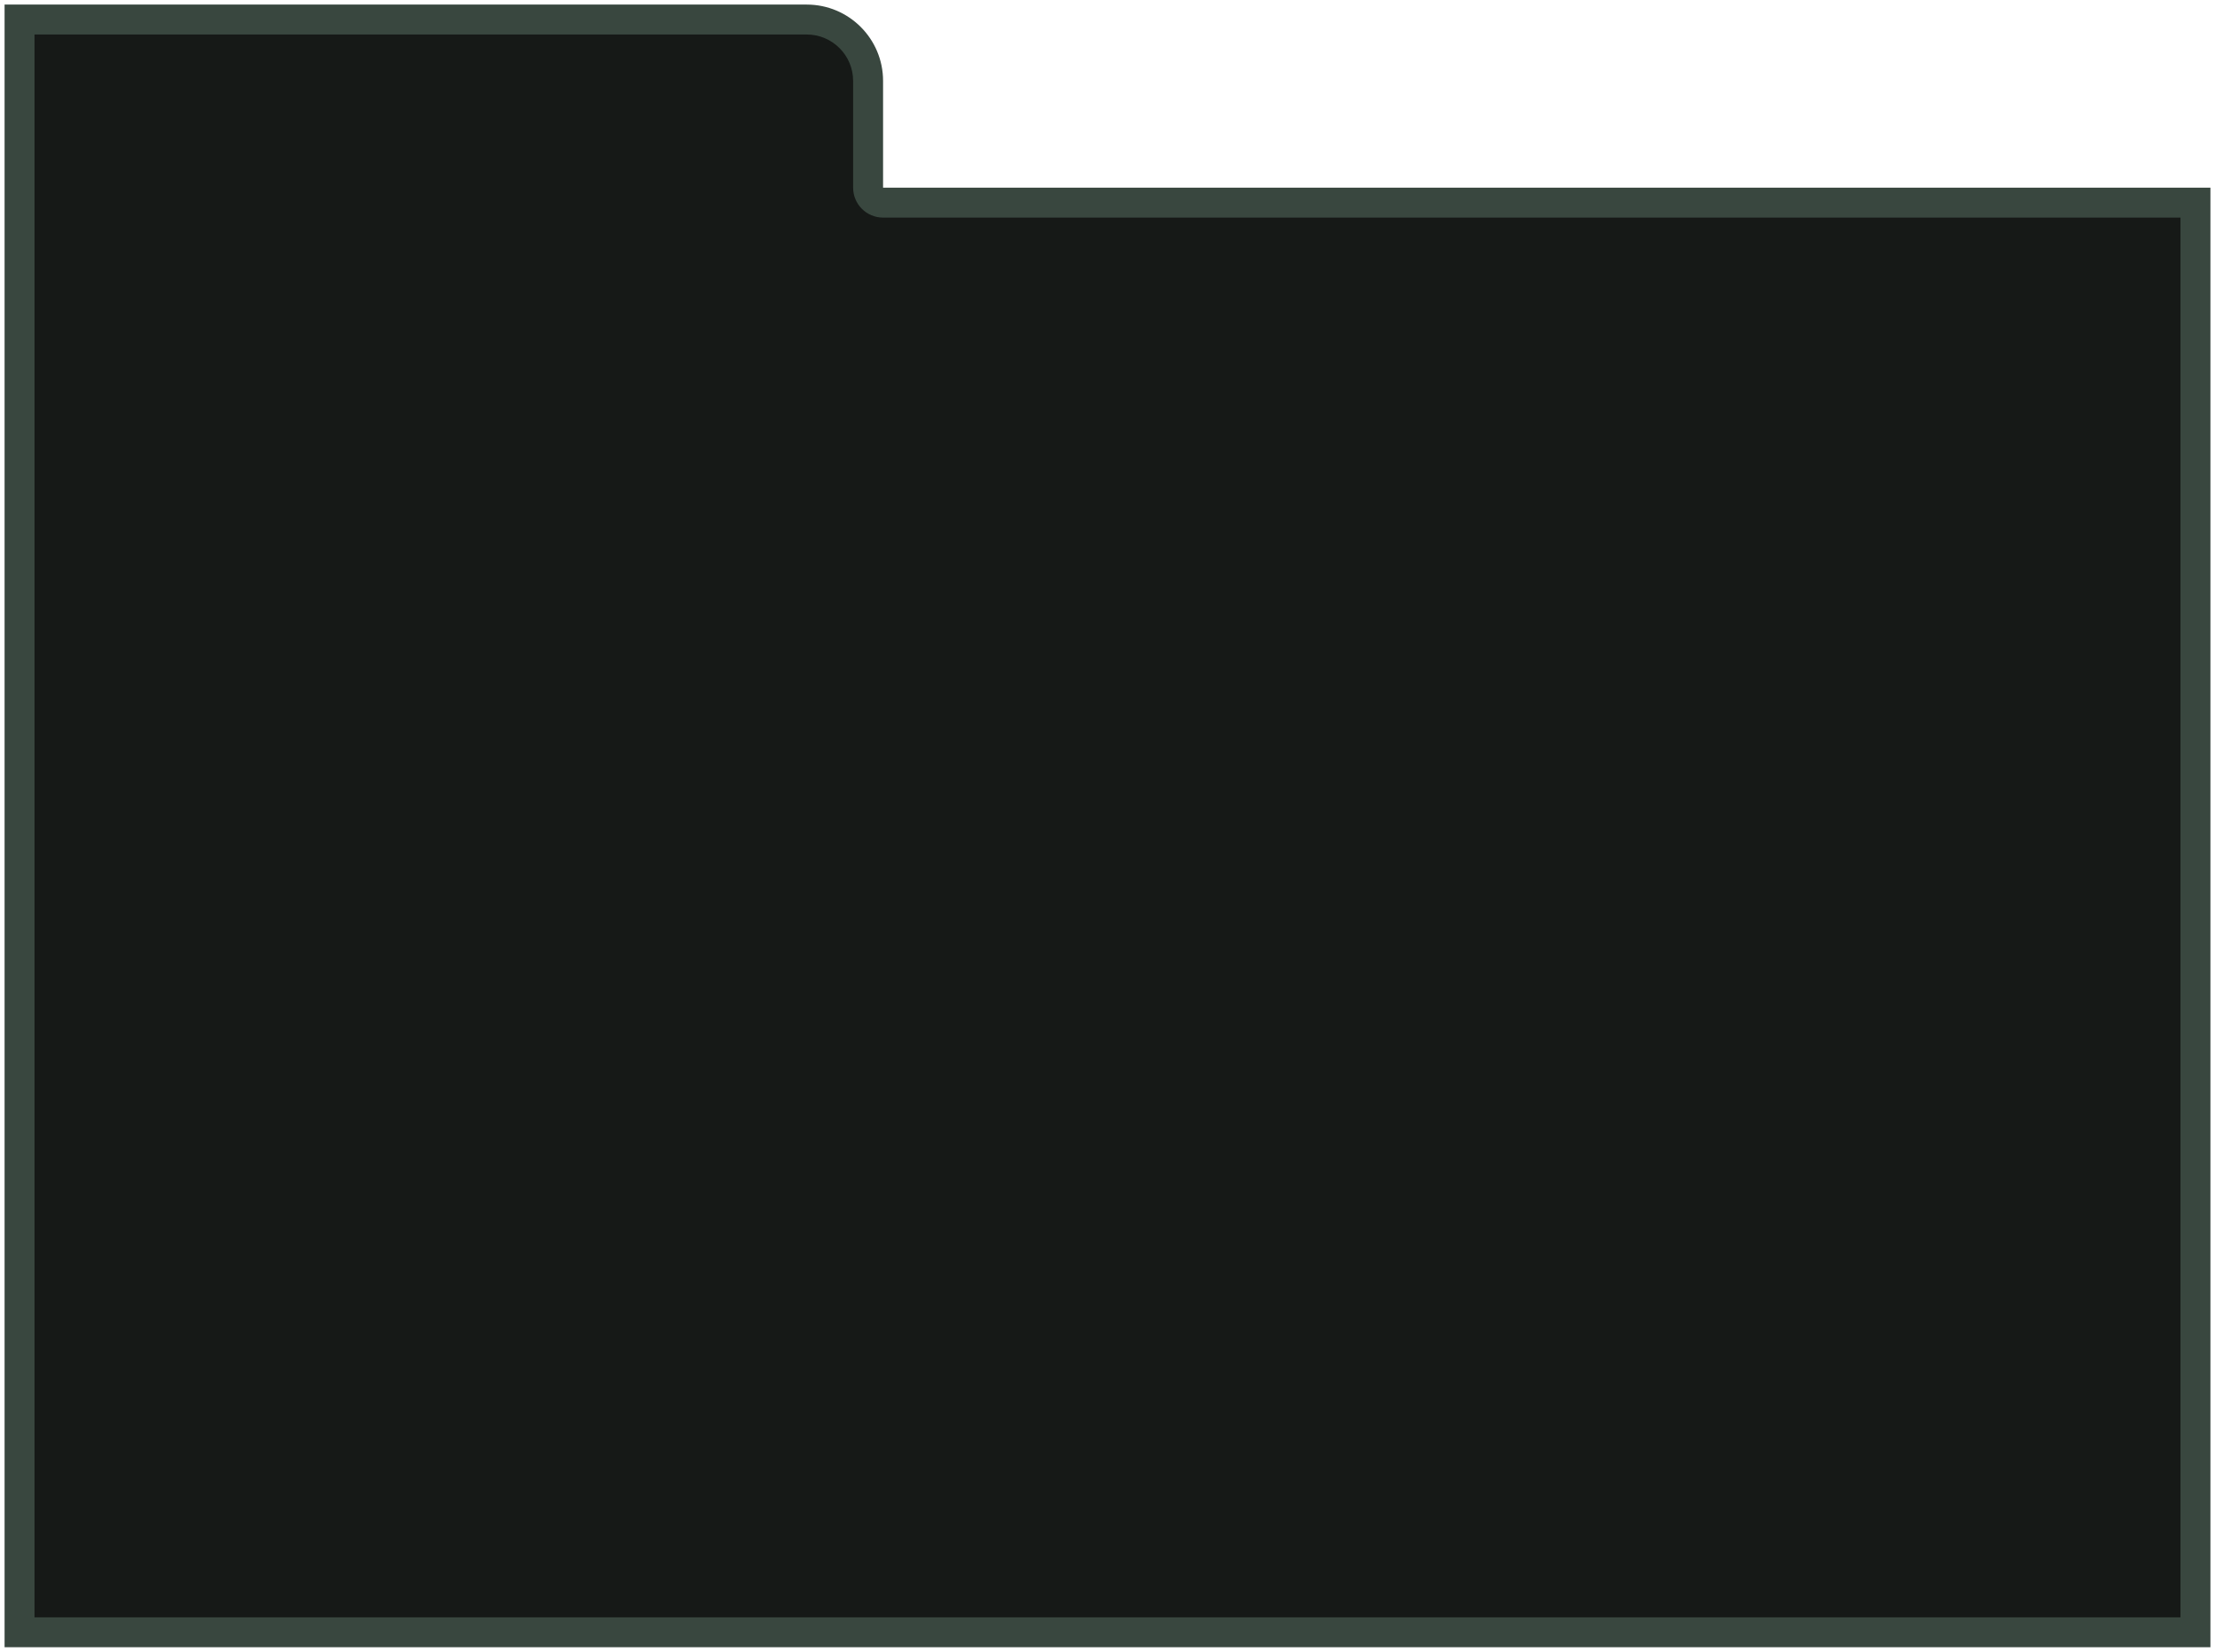
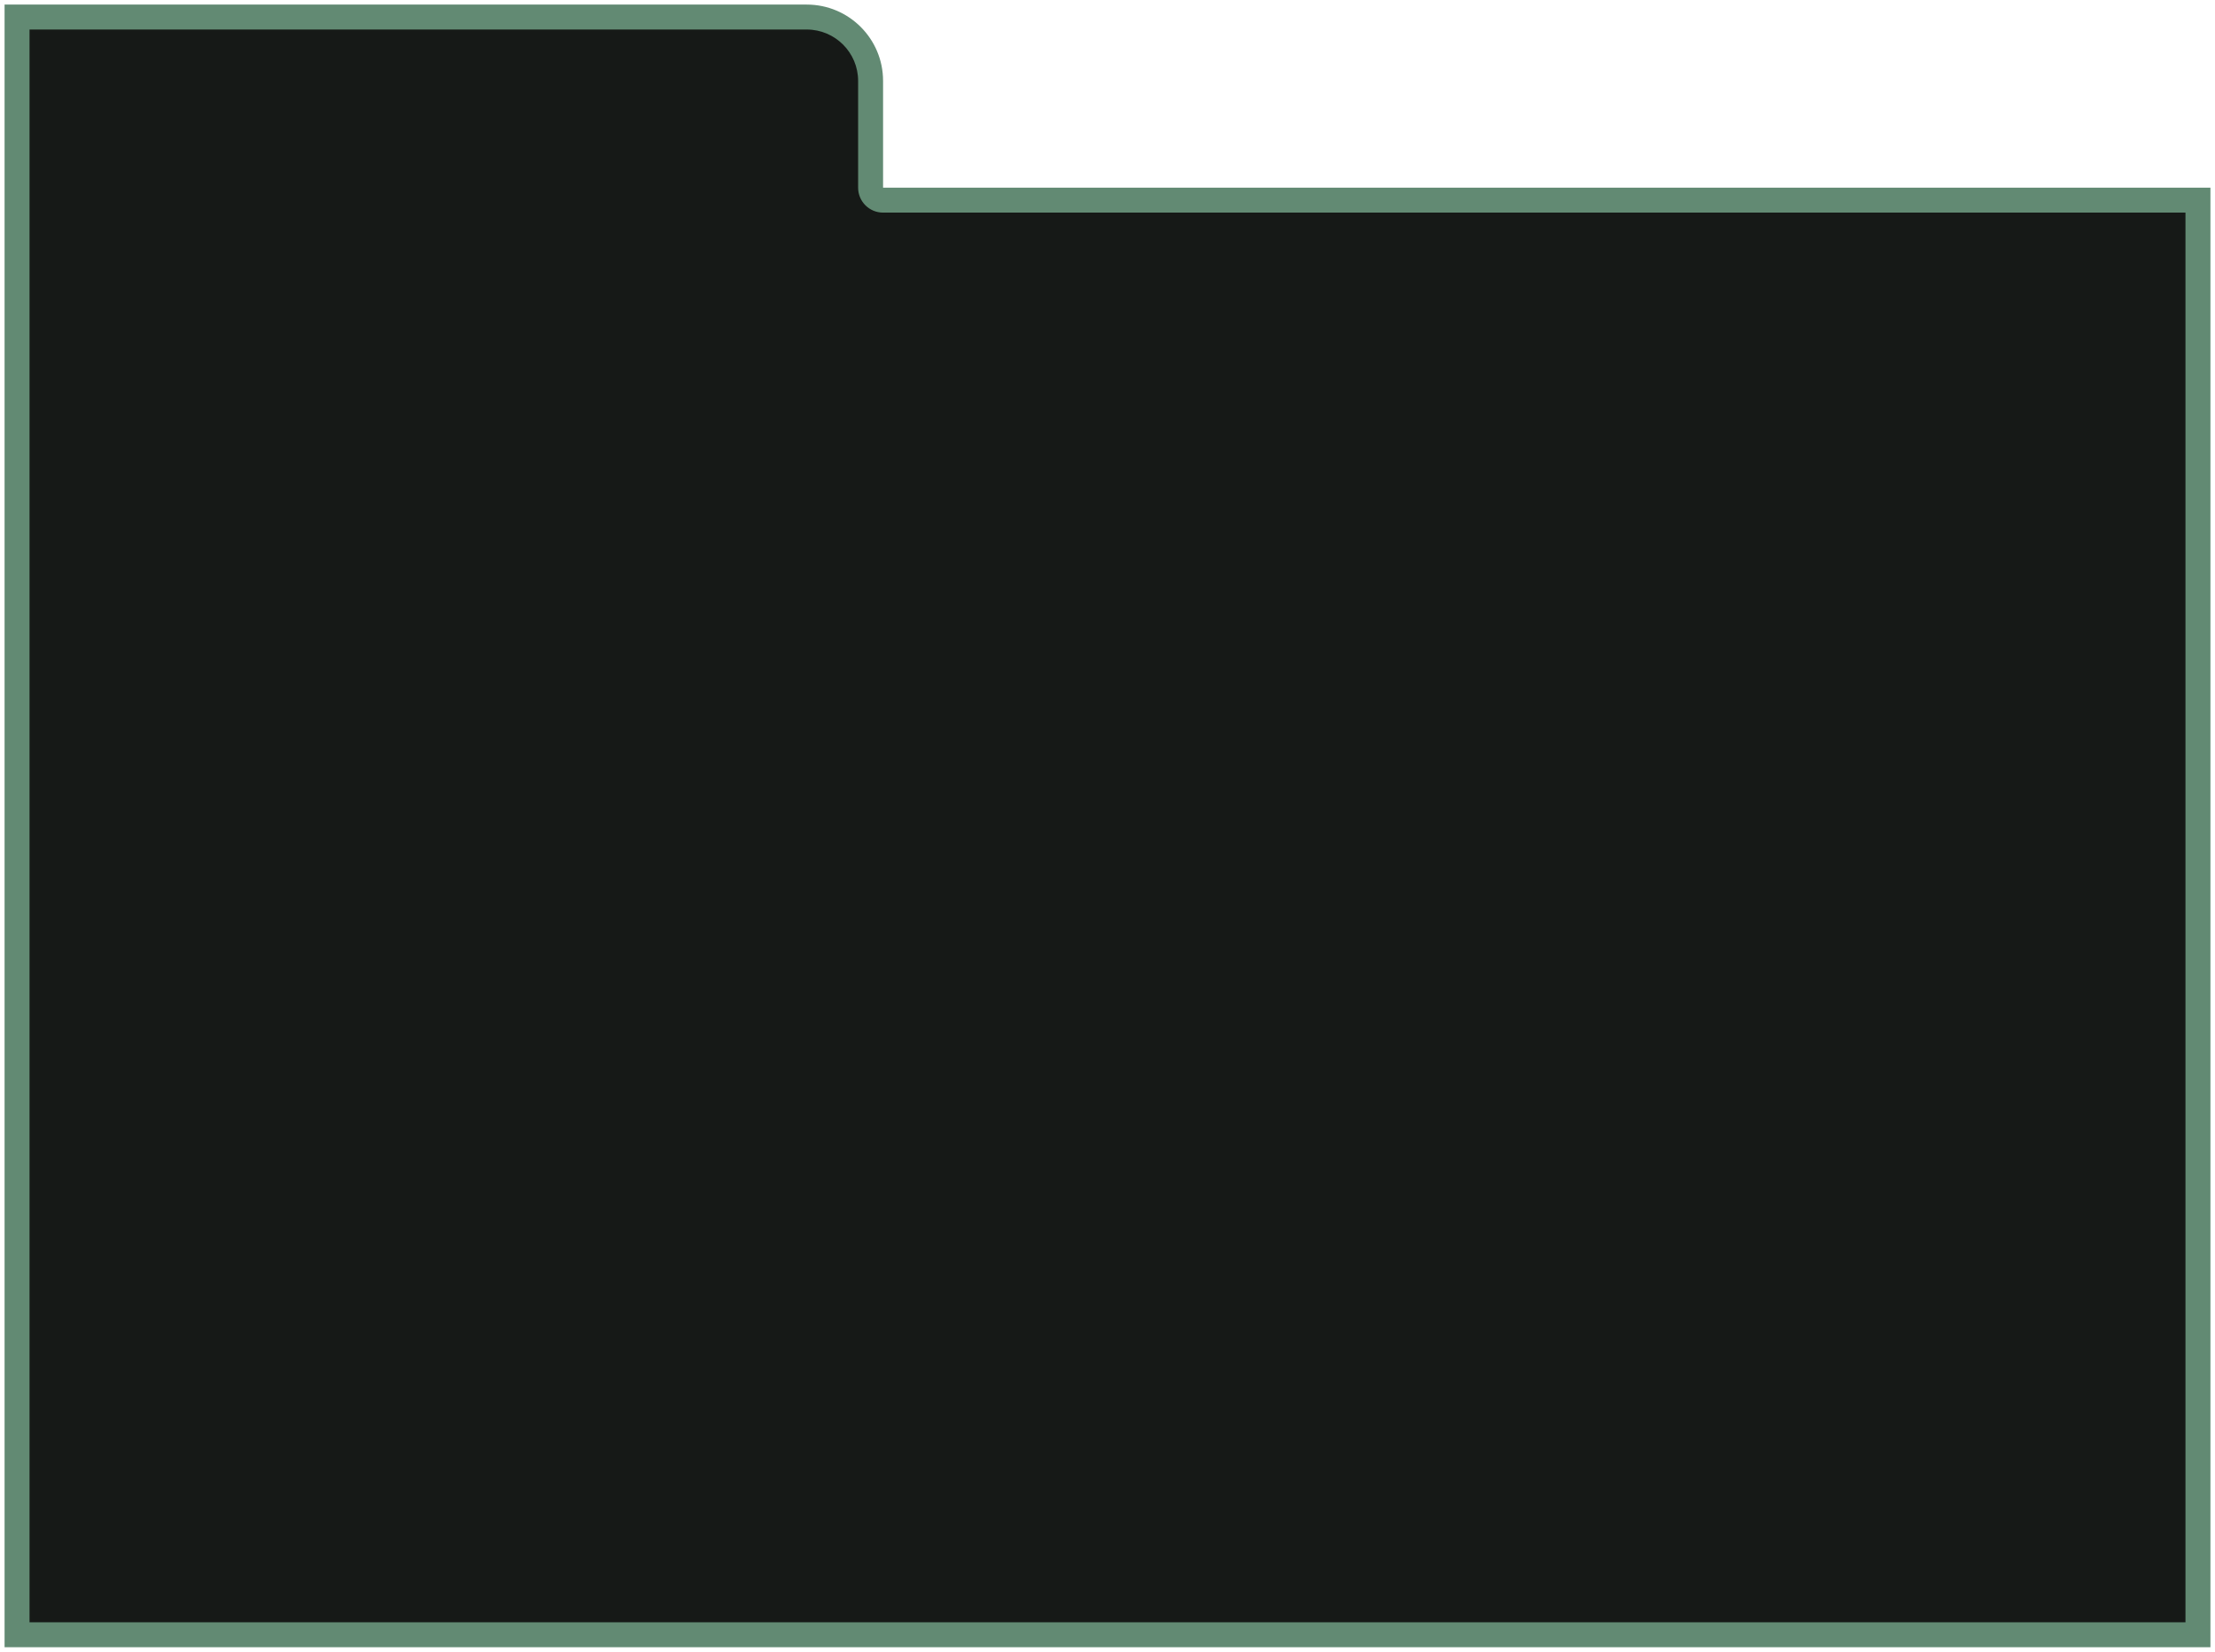
<svg xmlns="http://www.w3.org/2000/svg" id="Layer_1" data-name="Layer 1" viewBox="0 0 266.33 198.66">
  <defs>
    <style>
      .cls-1 {
        fill: #161917;
      }

      .cls-2 {
-         fill: #39473f;
+         fill: #628a73;
      }
    </style>
  </defs>
-   <path class="cls-1" d="M2.35,196.31V2.35h94.65c4.07,0,7.38,3.31,7.38,7.38v12.84c0,.99.81,1.8,1.8,1.8h157.8v171.94H2.35Z" />
-   <path class="cls-2" d="M97,4.15c3.07,0,5.58,2.5,5.58,5.58v12.84c0,1.99,1.61,3.6,3.6,3.6h156v168.34H4.15V4.15h92.85M97,.55H.55v197.56h265.23V22.57H106.18v-12.84c0-5.07-4.11-9.18-9.18-9.18h0Z" />
+   <path class="cls-1" d="M2.05,196.61V2.05h94.95c4.23,0,7.68,3.44,7.68,7.68v12.84c0,.83.67,1.5,1.5,1.5h158.1v172.54H2.05Z" />
+   <path class="cls-2" d="M97,3.55c3.41,0,6.18,2.77,6.18,6.18v12.84c0,1.66,1.34,3,3,3h156.6v169.54H3.55V3.55h93.45M97,.55H.55v197.56h265.23V22.57H106.18v-12.84c0-5.07-4.11-9.18-9.18-9.18h0Z" />
</svg>
